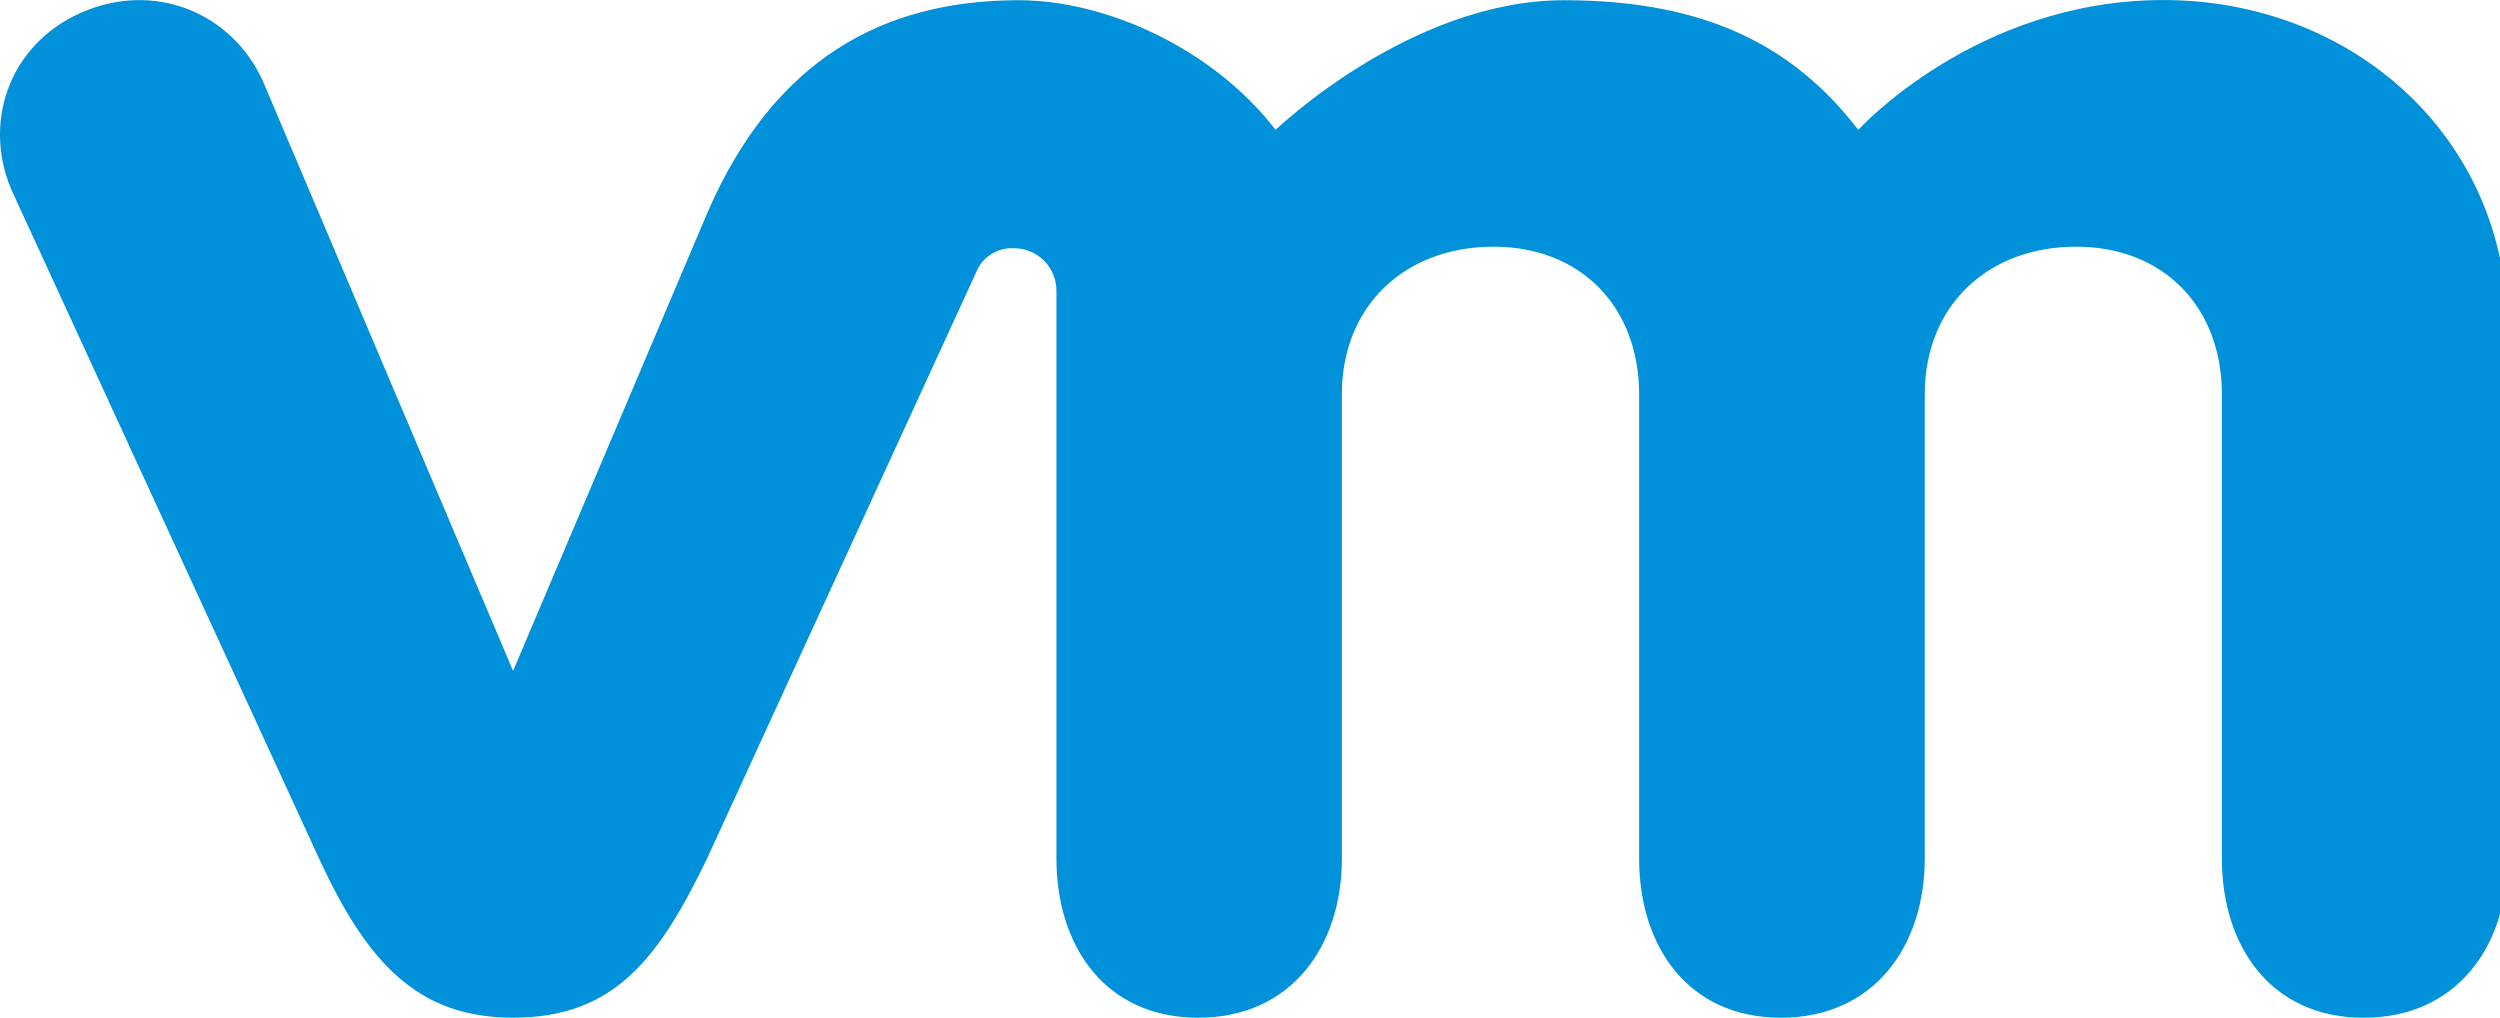
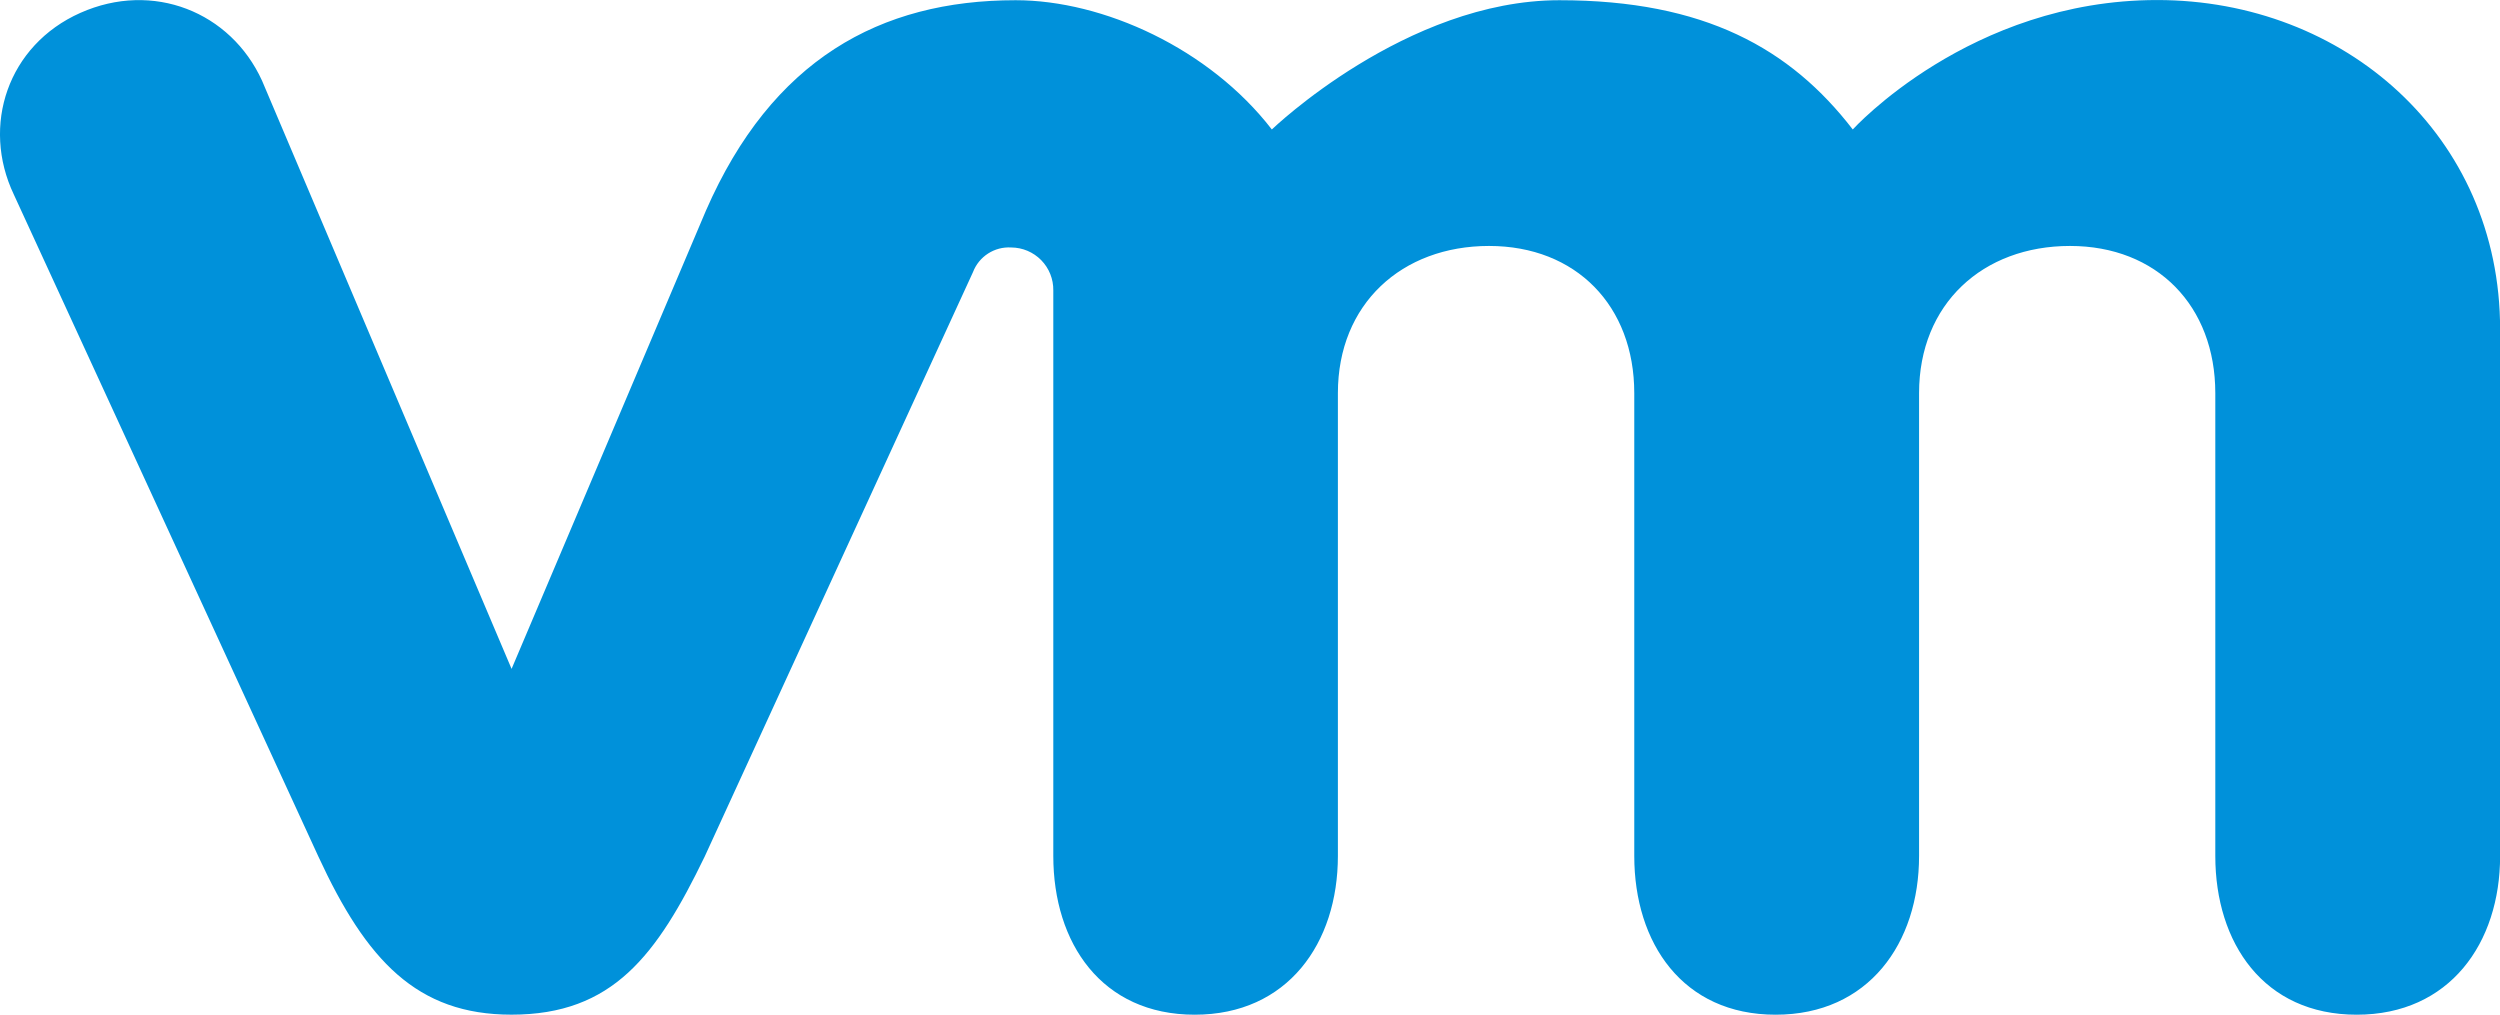
- <svg xmlns="http://www.w3.org/2000/svg">
+ <svg xmlns="http://www.w3.org/2000/svg" viewBox="0.00 0.00 70.40 28.57">
  <path d="M7.379 2.272C6.494.333 4.306-.546 2.264.362.219 1.271-.534 3.537.39 5.479l8.576 18.642c1.35 2.921 2.77 4.452 5.438 4.452 2.85 0 4.092-1.667 5.44-4.452 0 0 7.48-16.288 7.555-16.458a1.083 1.083 0 011.077-.694 1.191 1.191 0 011.185 1.208v15.927c0 2.455 1.363 4.47 3.982 4.47 2.617 0 4.032-2.015 4.032-4.47V11.071c0-2.514 1.801-4.145 4.256-4.145s4.09 1.69 4.09 4.145v13.033c0 2.455 1.365 4.47 3.98 4.47 2.618 0 4.04-2.015 4.04-4.47V11.071c0-2.514 1.794-4.145 4.25-4.145 2.452 0 4.092 1.69 4.092 4.145v13.033c0 2.455 1.365 4.47 3.982 4.47 2.616 0 4.038-2.015 4.038-4.47V9.271c0-5.452-4.385-9.27-9.66-9.27-5.269 0-8.569 3.645-8.569 3.645C50.42 1.37 48.003.006 43.911.006c-4.317 0-8.096 3.64-8.096 3.64C34.06 1.37 31.073.006 28.6.006c-3.825 0-6.865 1.682-8.719 5.921l-5.475 12.909z" fill="#0091DA" />
</svg>
